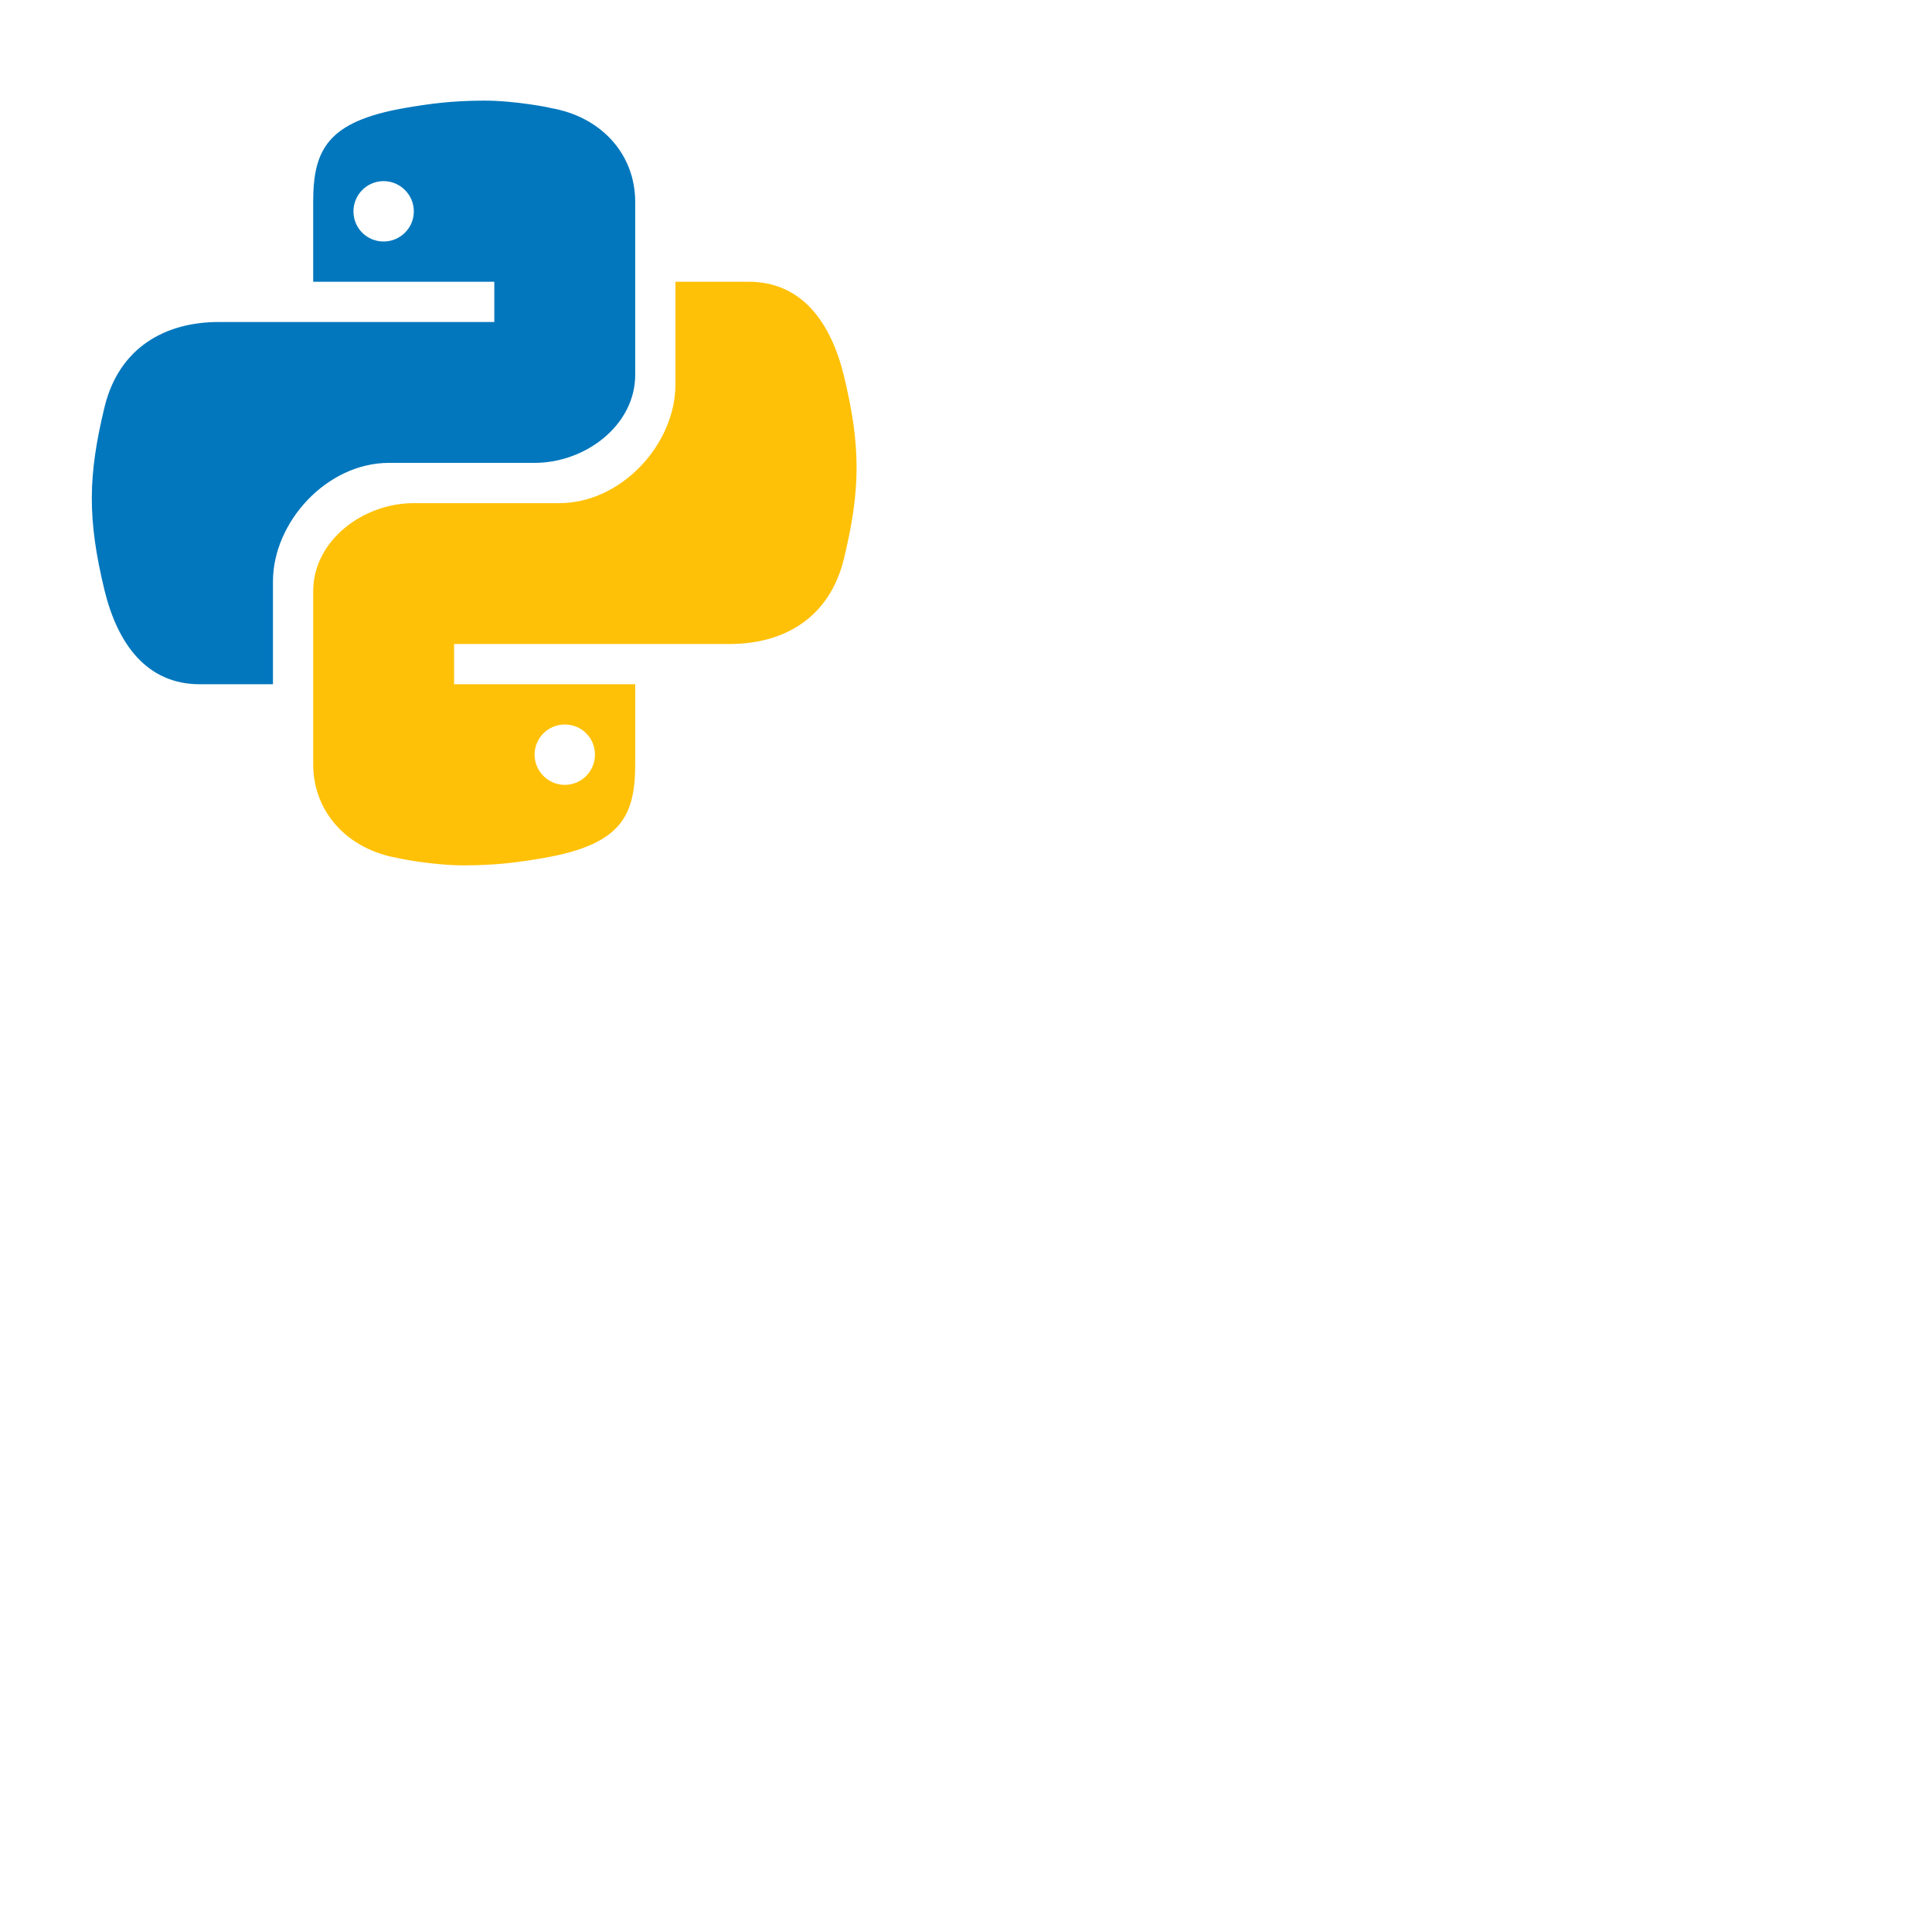
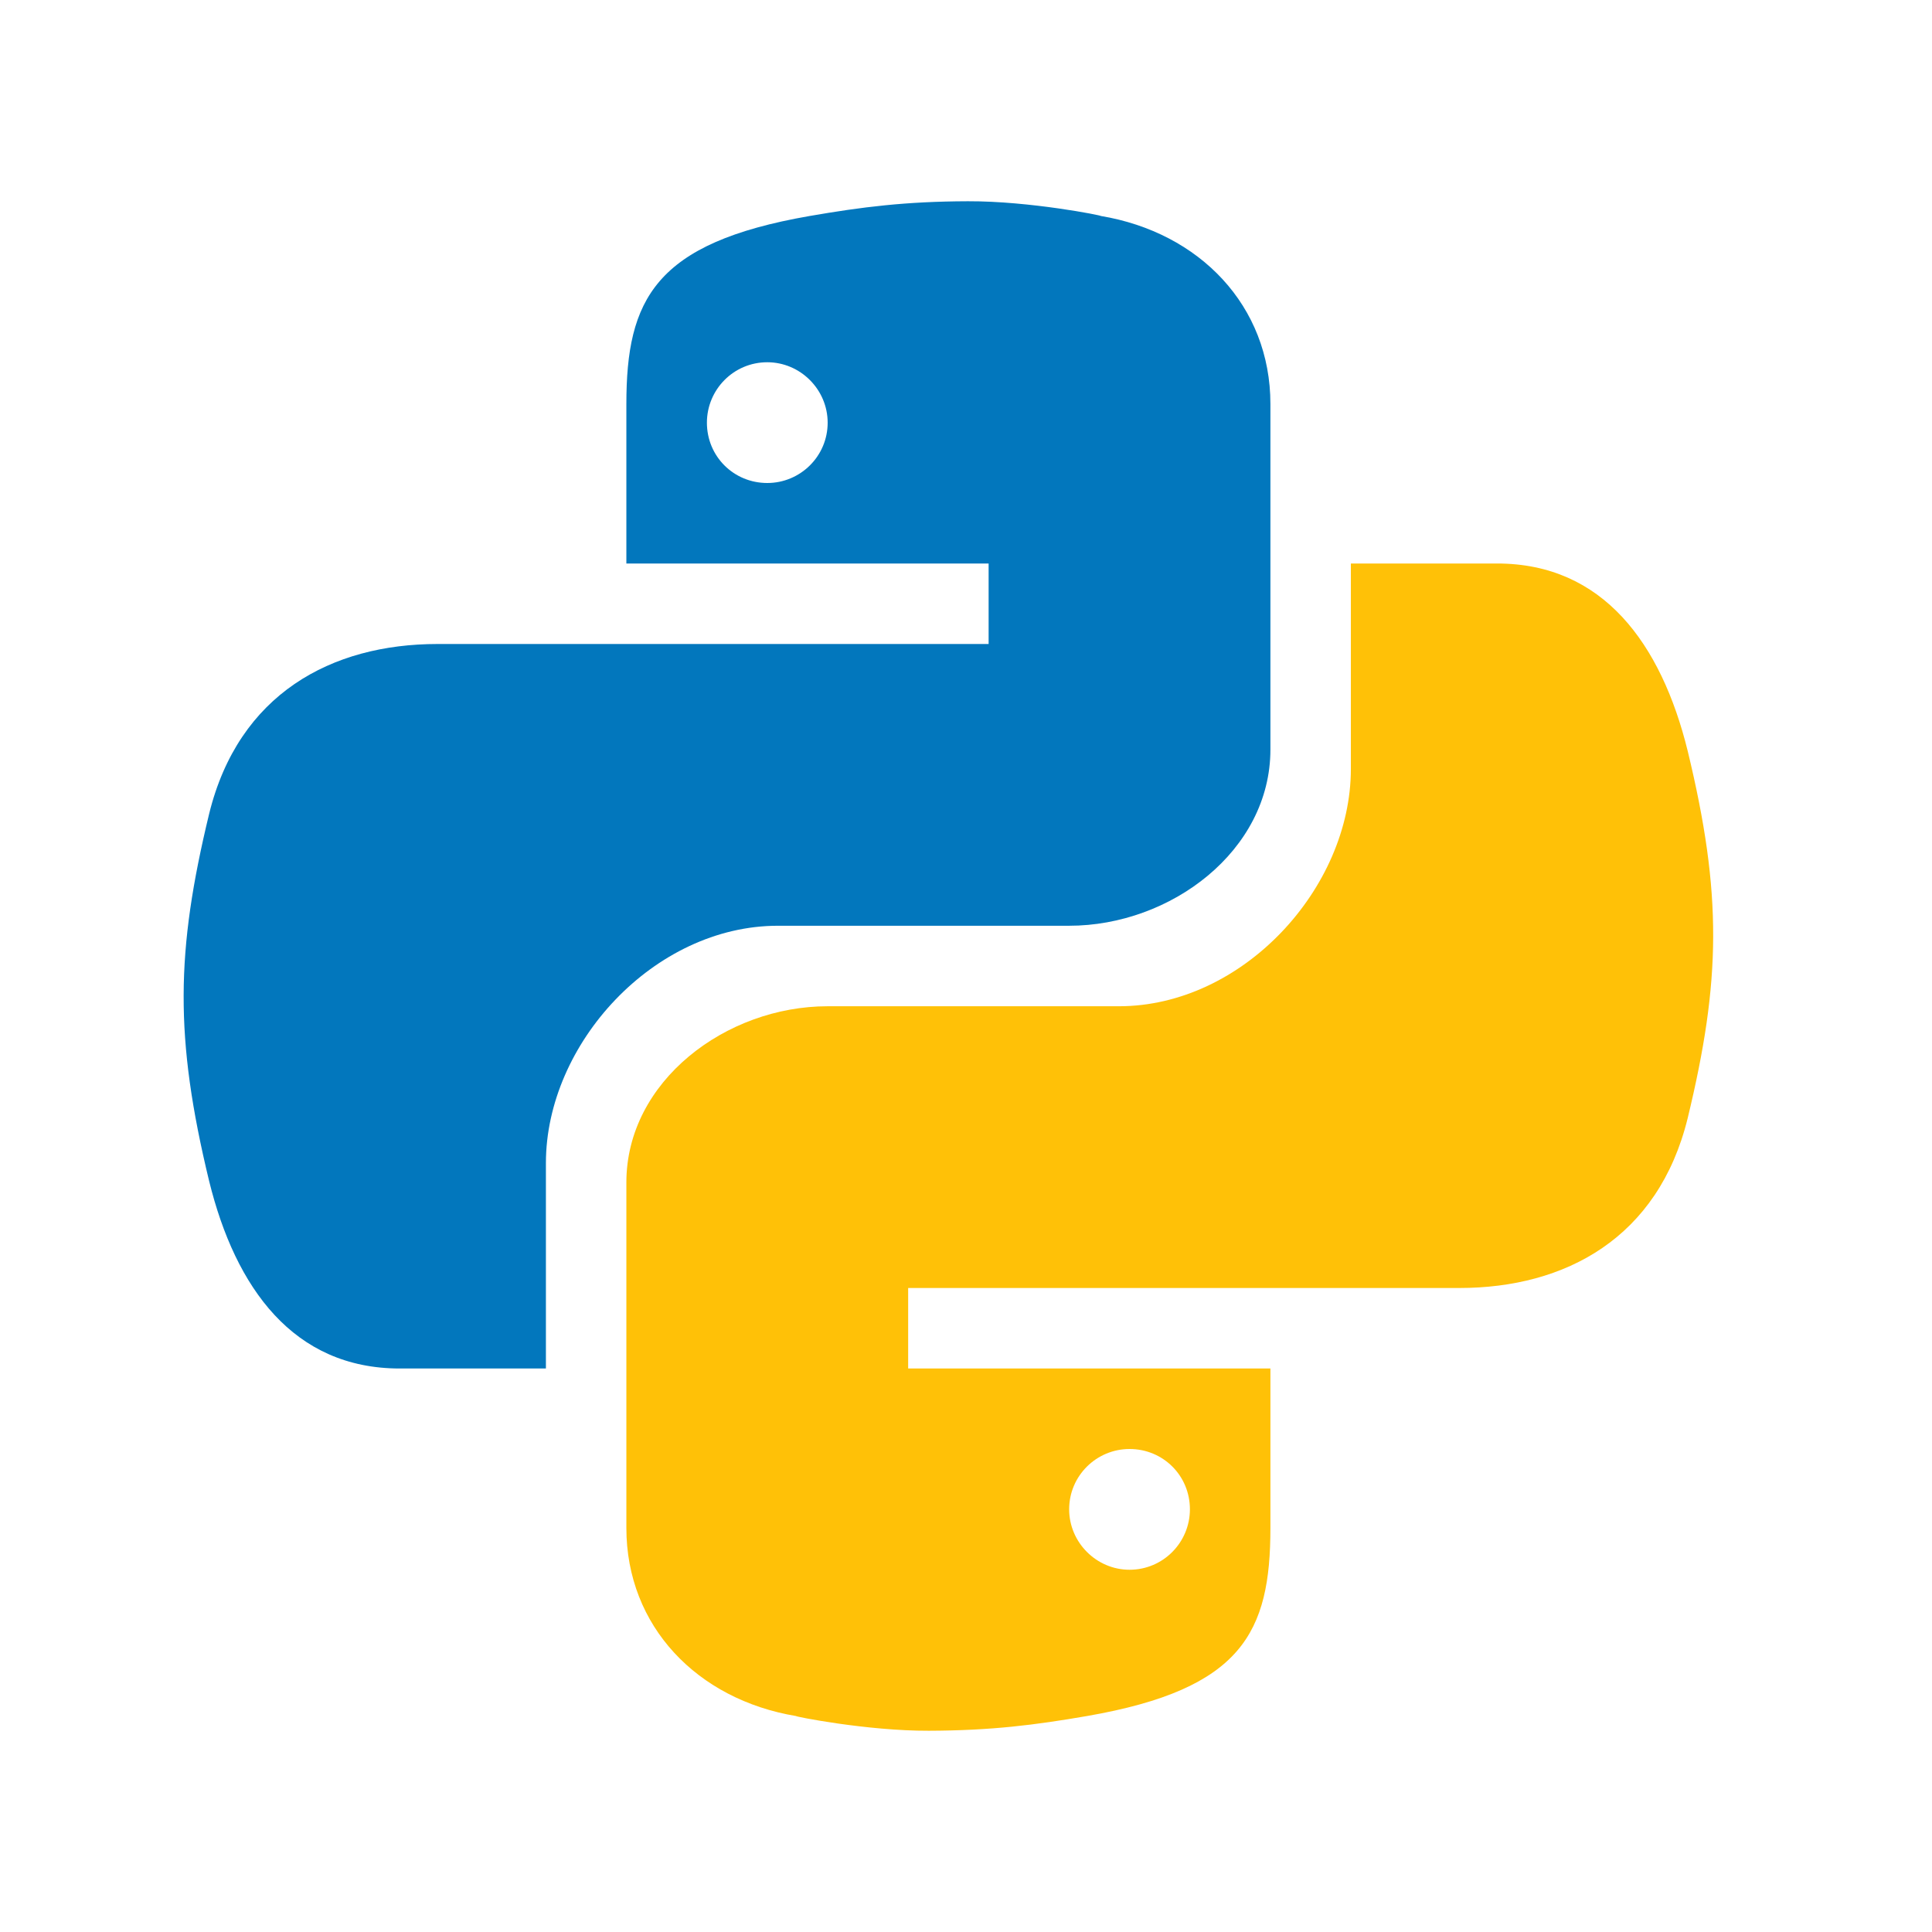
- <svg xmlns="http://www.w3.org/2000/svg" viewBox="0 0 96 96" width="96px" height="96px">
+ <svg xmlns="http://www.w3.org/2000/svg" viewBox="0 0 48 48" width="48px" height="48px">
  <path fill="#0277BD" d="M24.047,5c-1.555,0.005-2.633,0.142-3.936,0.367c-3.848,0.67-4.549,2.077-4.549,4.67V14h9v2H15.22h-4.35c-2.636,0-4.943,1.242-5.674,4.219c-0.826,3.417-0.863,5.557,0,9.125C5.851,32.005,7.294,34,9.931,34h3.632v-5.104c0-2.966,2.686-5.896,5.764-5.896h7.236c2.523,0,5-1.862,5-4.377v-8.586c0-2.439-1.759-4.263-4.218-4.672C27.406,5.359,25.589,4.994,24.047,5z M19.063,9c0.821,0,1.5,0.677,1.5,1.502c0,0.833-0.679,1.498-1.5,1.498c-0.837,0-1.5-0.664-1.5-1.498C17.563,9.68,18.226,9,19.063,9z" />
  <path fill="#FFC107" d="M23.078,43c1.555-0.005,2.633-0.142,3.936-0.367c3.848-0.67,4.549-2.077,4.549-4.67V34h-9v-2h9.343h4.35c2.636,0,4.943-1.242,5.674-4.219c0.826-3.417,0.863-5.557,0-9.125C41.274,15.995,39.831,14,37.194,14h-3.632v5.104c0,2.966-2.686,5.896-5.764,5.896h-7.236c-2.523,0-5,1.862-5,4.377v8.586c0,2.439,1.759,4.263,4.218,4.672C19.719,42.641,21.536,43.006,23.078,43z M28.063,39c-0.821,0-1.5-0.677-1.5-1.502c0-0.833,0.679-1.498,1.5-1.498c0.837,0,1.5,0.664,1.5,1.498C29.563,38.32,28.899,39,28.063,39z" />
</svg>
